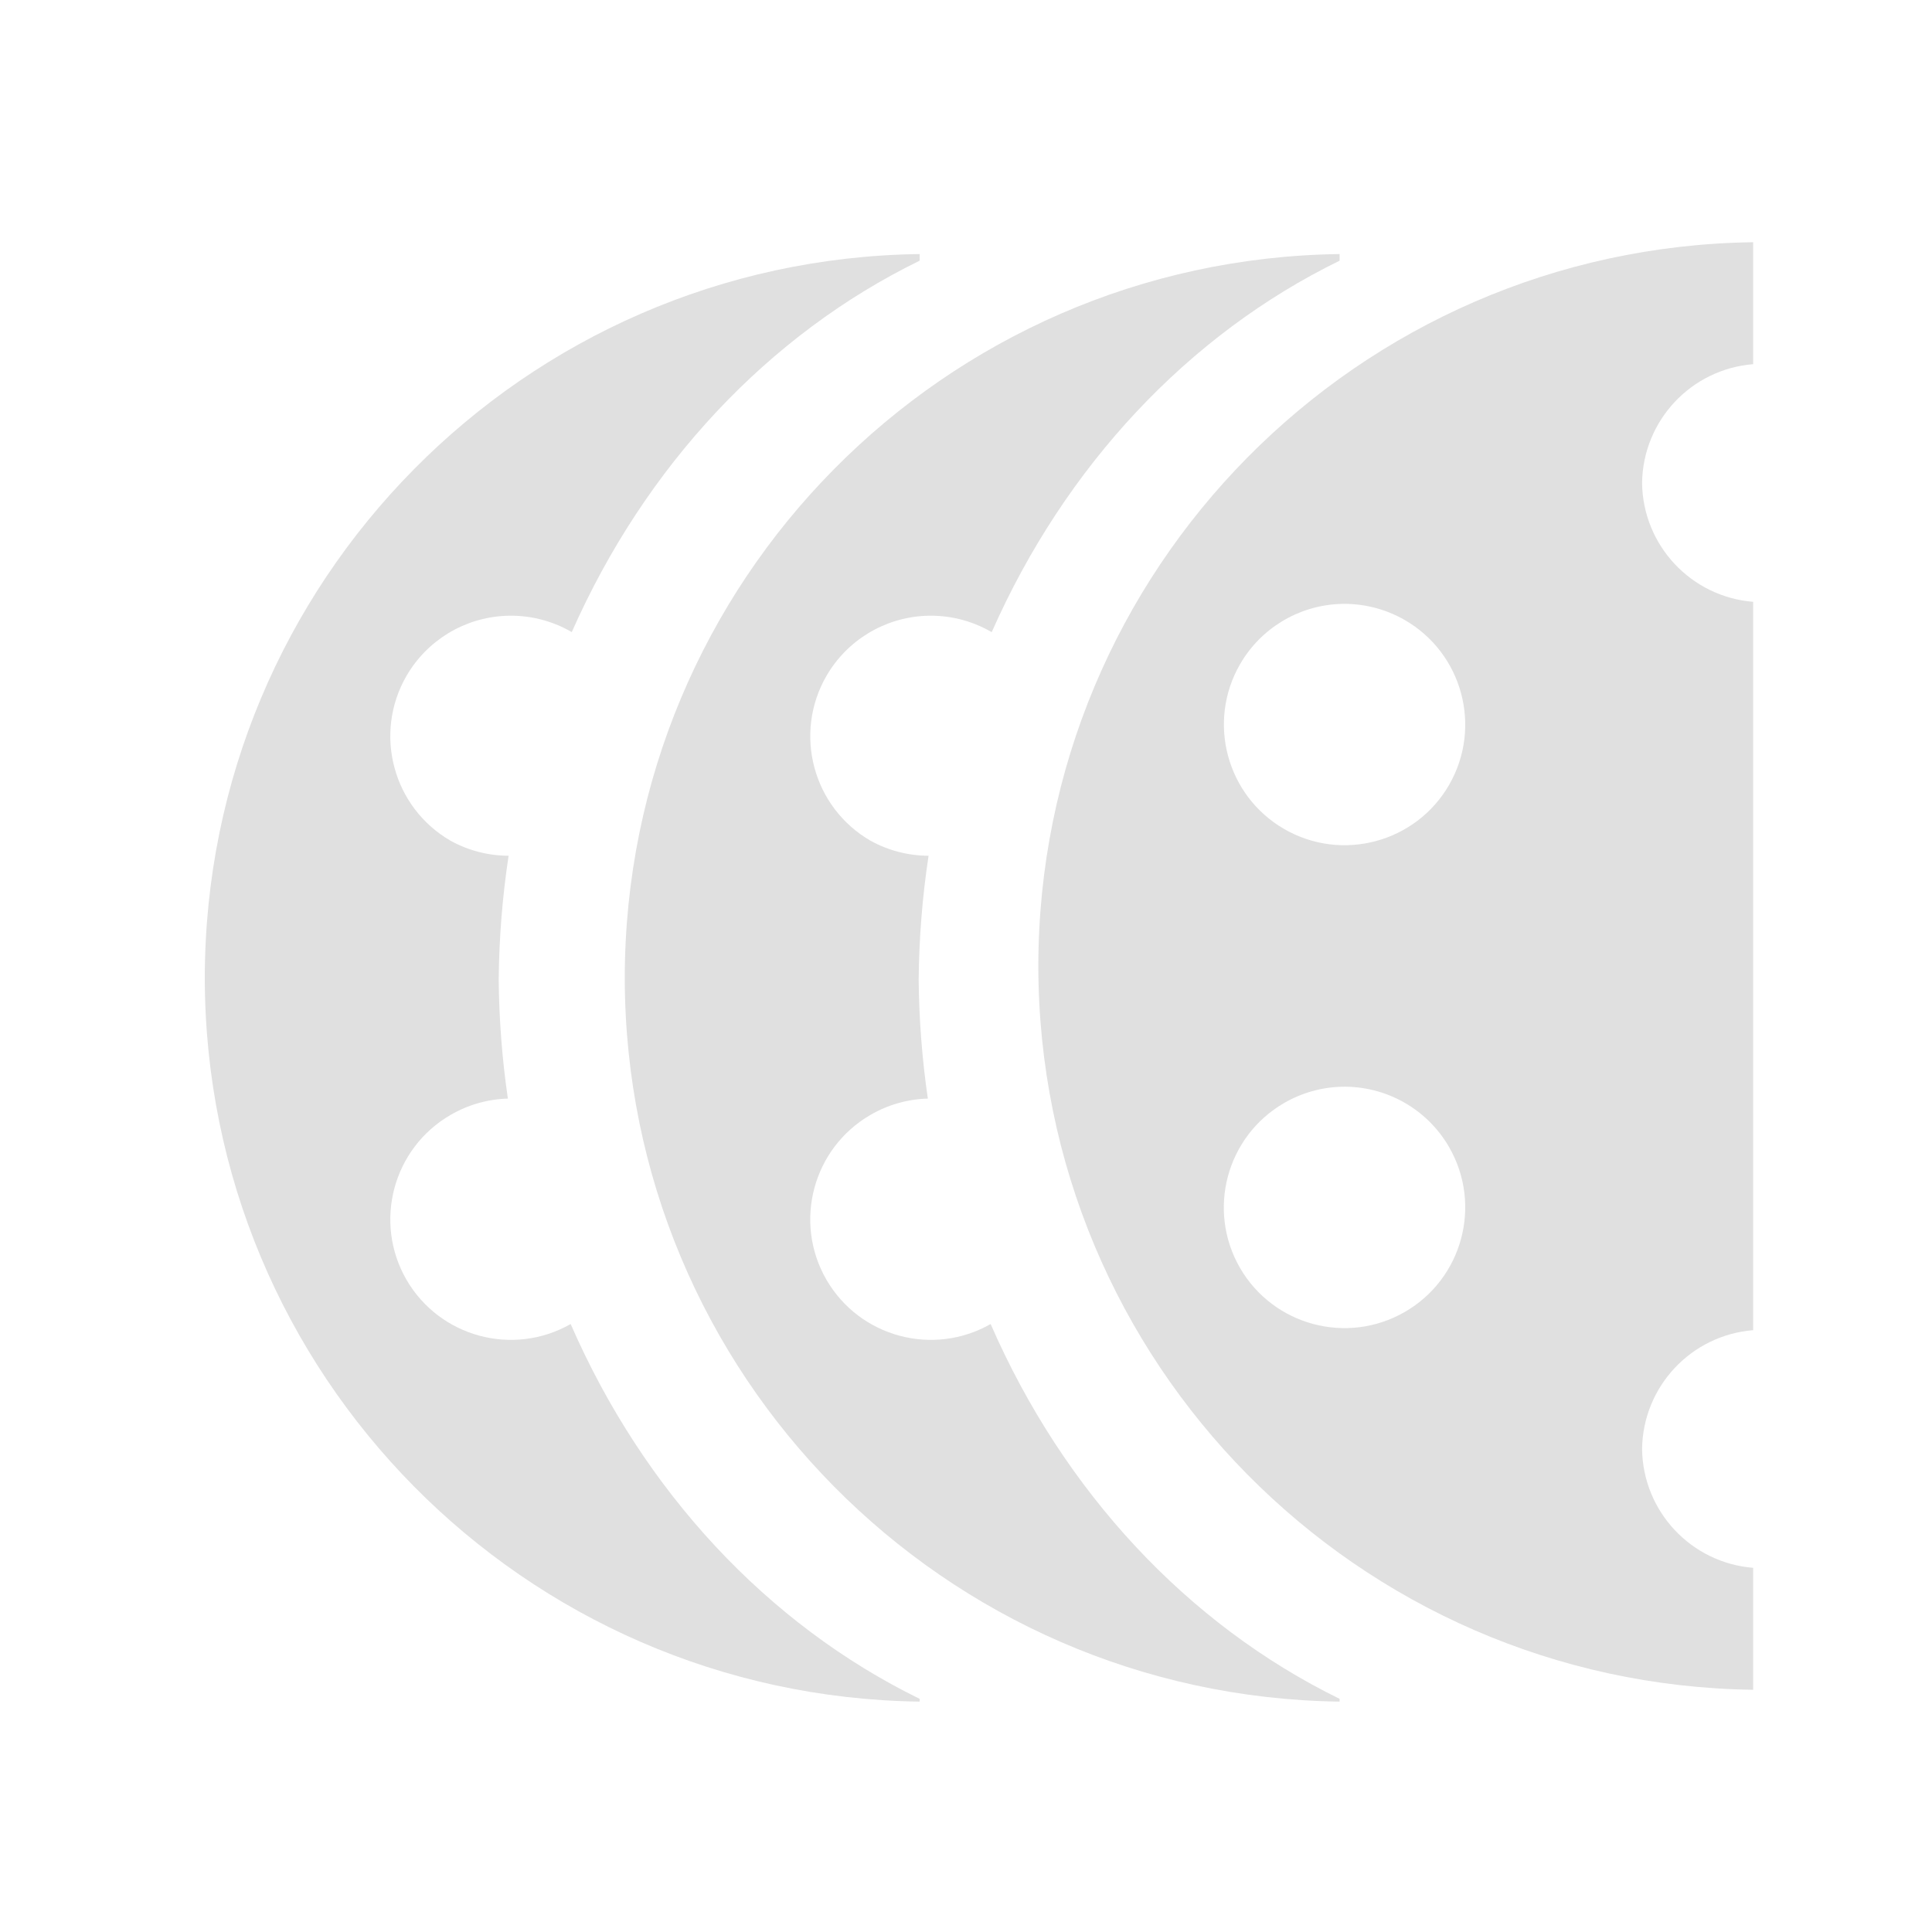
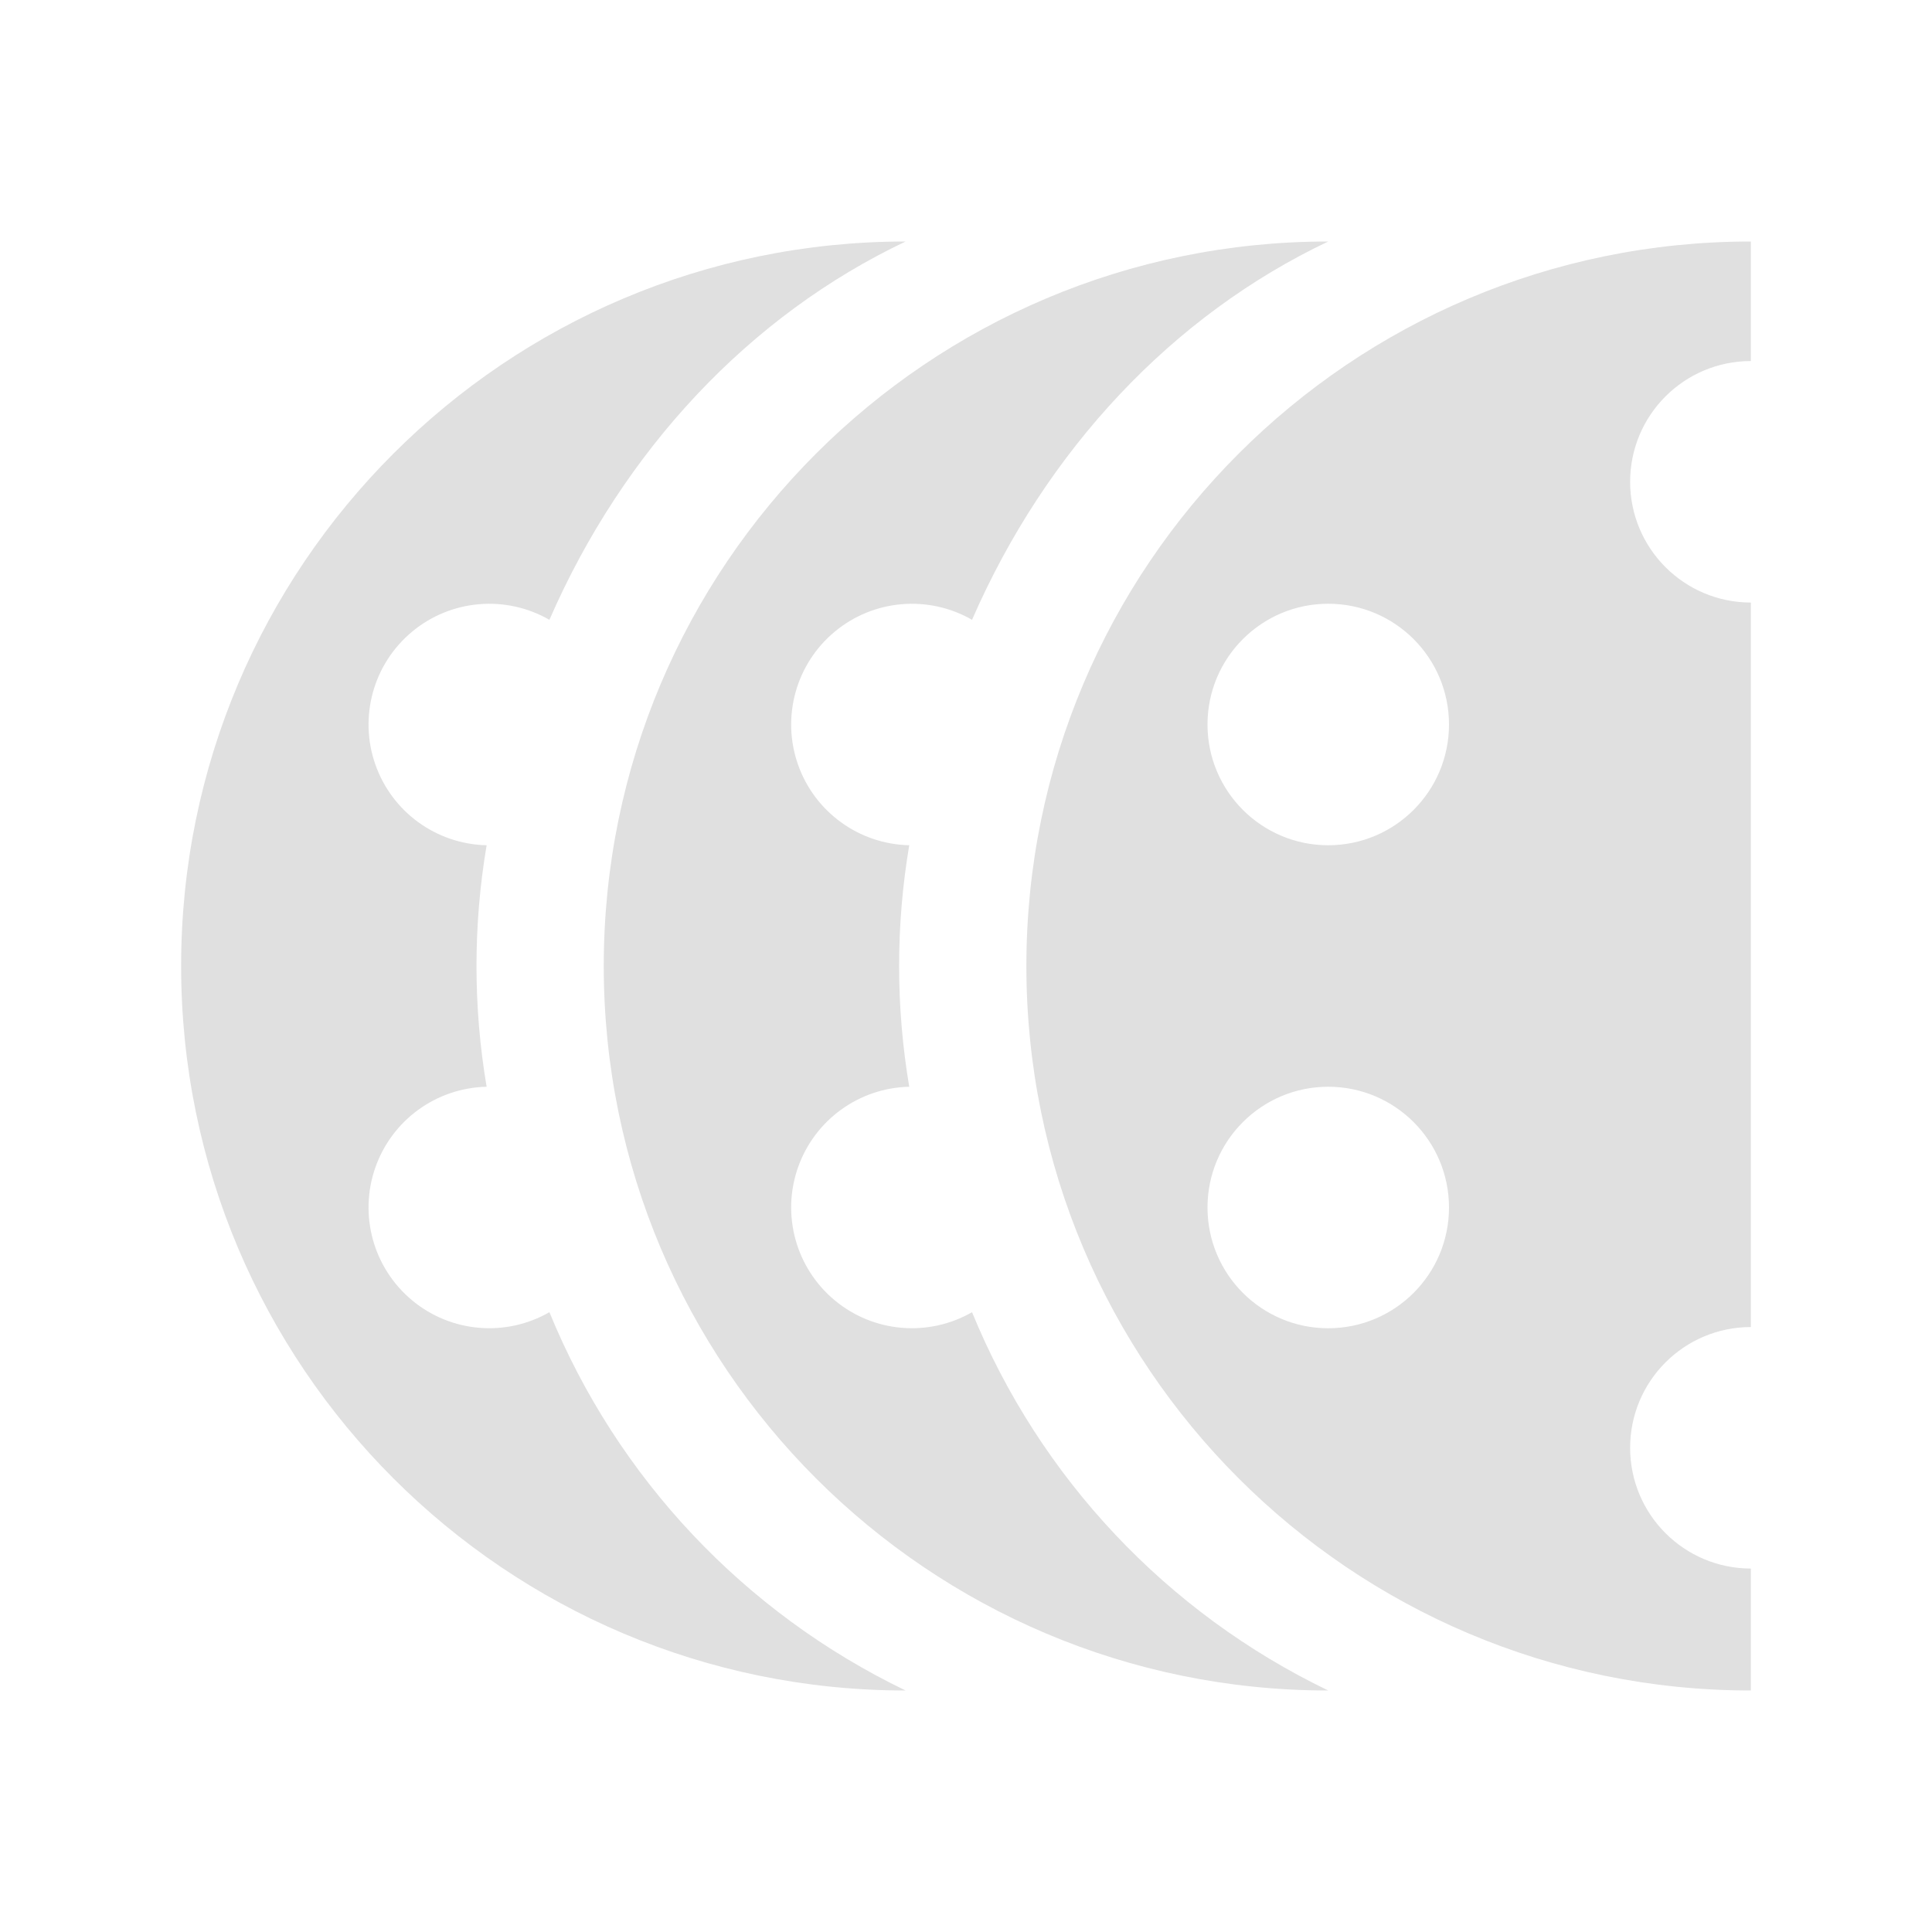
<svg xmlns="http://www.w3.org/2000/svg" height="16" width="16">
-   <path d="M14.519 2.006A6 6 0 0 0 8.599 8a6 6 0 0 0 5.92 5.994v-1.01a1 1 0 0 1-.92-.984 1 1 0 0 1 .92-.984V4.984a1 1 0 0 1-.92-.984 1 1 0 0 1 .92-.984Zm-3.432 2.996a1 1 0 0 1 .547.133 1 1 0 0 1 .367 1.365 1 1 0 0 1-1.367.365A1 1 0 0 1 10.27 5.5a1 1 0 0 1 .818-.498ZM11.111 9a1 1 0 0 1 .89.5 1 1 0 0 1-.367 1.365 1 1 0 0 1-1.365-.365 1 1 0 0 1 .365-1.365A1 1 0 0 1 11.111 9Z" fill="#e0e0e0" />
-   <path d="M11.094 2.104a6 6 0 0 0-5.92 5.994 6 6 0 0 0 5.92 5.994v-.023a5.795 6.506 0 0 1-2.89-3.104 1 1 0 0 1-1.36-.367 1 1 0 0 1 .365-1.365 1 1 0 0 1 .475-.135 5.795 6.506 0 0 1-.076-.984 5.795 6.506 0 0 1 .082-1.027 1 1 0 0 1-.48-.124 1 1 0 0 1-.366-1.365 1 1 0 0 1 .818-.498 1 1 0 0 1 .547.133 1 1 0 0 1 .004.002 5.795 6.506 0 0 1 2.881-3.076z" fill="#e0e0e0" />
-   <path d="M7.616 2.104a6 6 0 0 0-5.92 5.994 6 6 0 0 0 5.92 5.994v-.023a5.795 6.506 0 0 1-2.89-3.104 1 1 0 0 1-1.36-.367 1 1 0 0 1 .366-1.365 1 1 0 0 1 .474-.135 5.795 6.506 0 0 1-.076-.984 5.795 6.506 0 0 1 .082-1.027 1 1 0 0 1-.48-.124 1 1 0 0 1-.366-1.365 1 1 0 0 1 .819-.498 1 1 0 0 1 .547.133 1 1 0 0 1 .003.002 5.795 6.506 0 0 1 2.881-3.076z" fill="#e0e0e0" />
+   <path d="M14.5 2a6 6 0 0 0 0 12v-1.01a1 1 0 0 1 0-2v-6a1 1 0 0 1 0-2zM11 5a1 1 0 0 1 0 2 1 1 0 0 1 0-2zm0 4a1 1 0 0 1 0 2 1 1 0 0 1 0-2zm0-7a6 6 0 0 0 0 12 6 6 0 0 1-2.95-3.133A1 1 0 1 1 7.53 9a6 6 0 0 1 0-2 1 1 0 1 1 .52-1.867A5.795 6.506 0 0 1 11 2zM7.5 2a6 6 0 0 0 0 12 6 6 0 0 1-2.95-3.133A1 1 0 1 1 4.03 9a6 6 0 0 1 0-2 1 1 0 1 1 .52-1.867A5.795 6.506 0 0 1 7.5 2z" fill="#e0e0e0" />
</svg>
